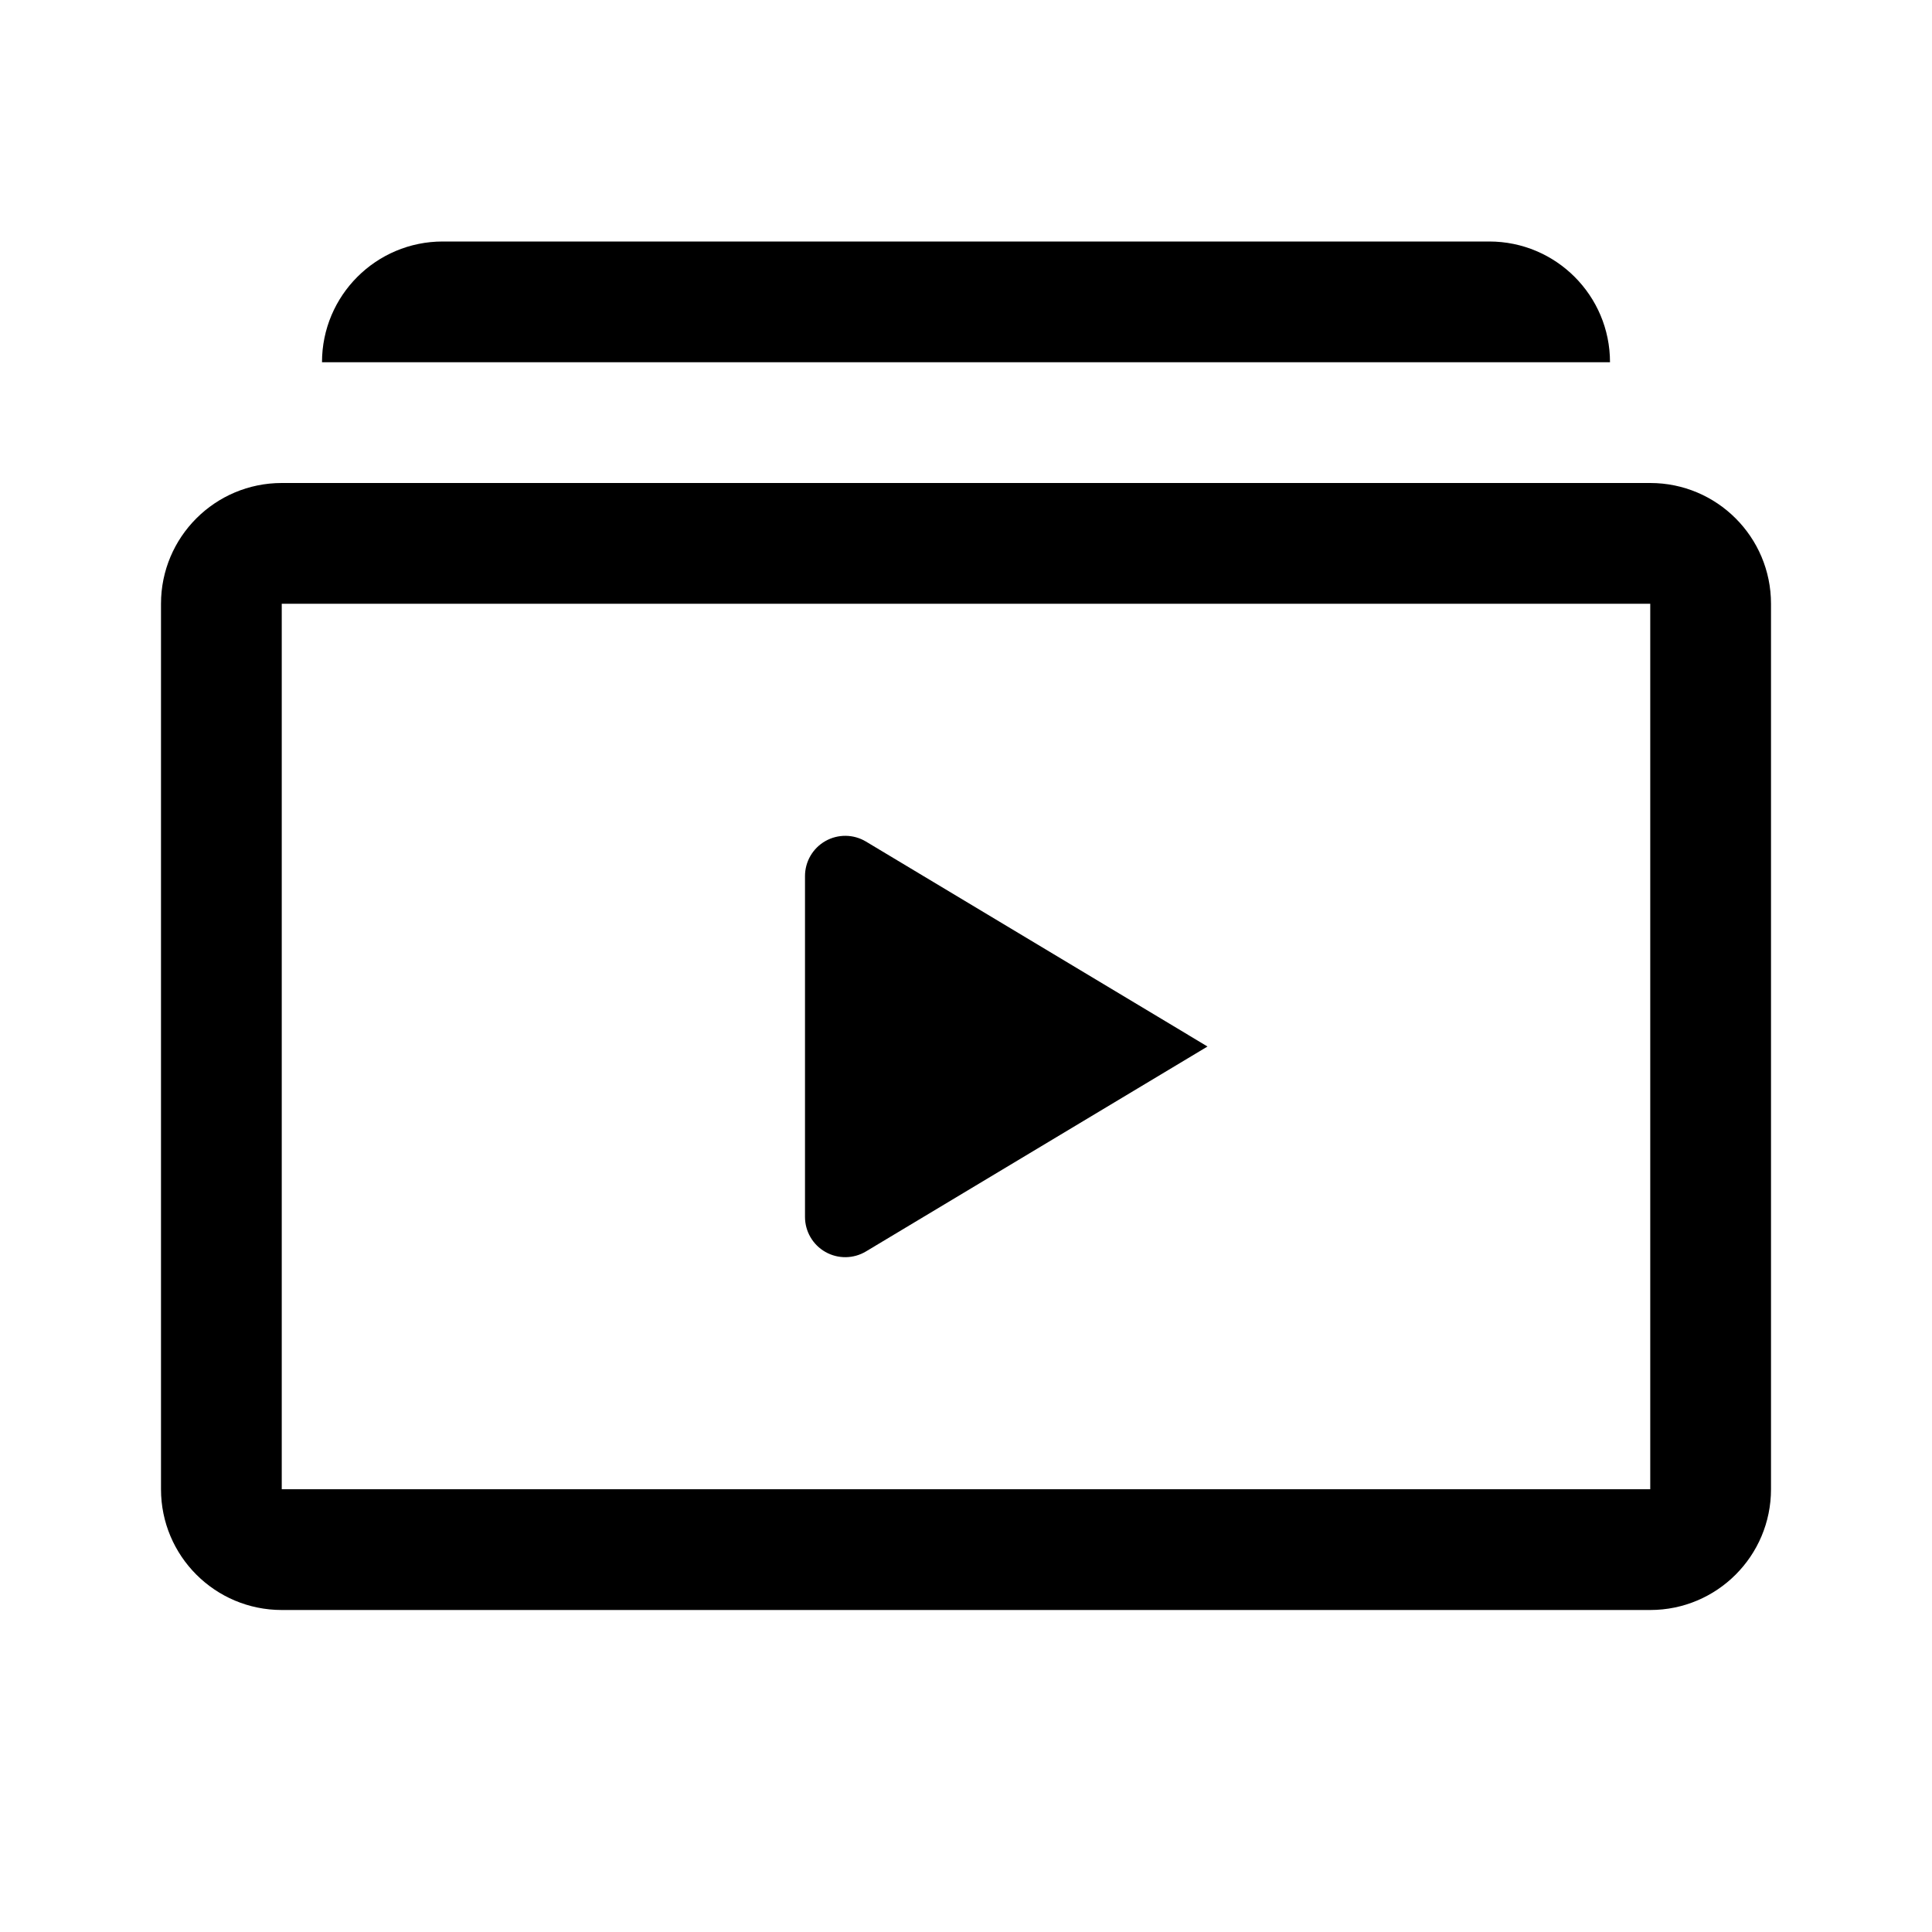
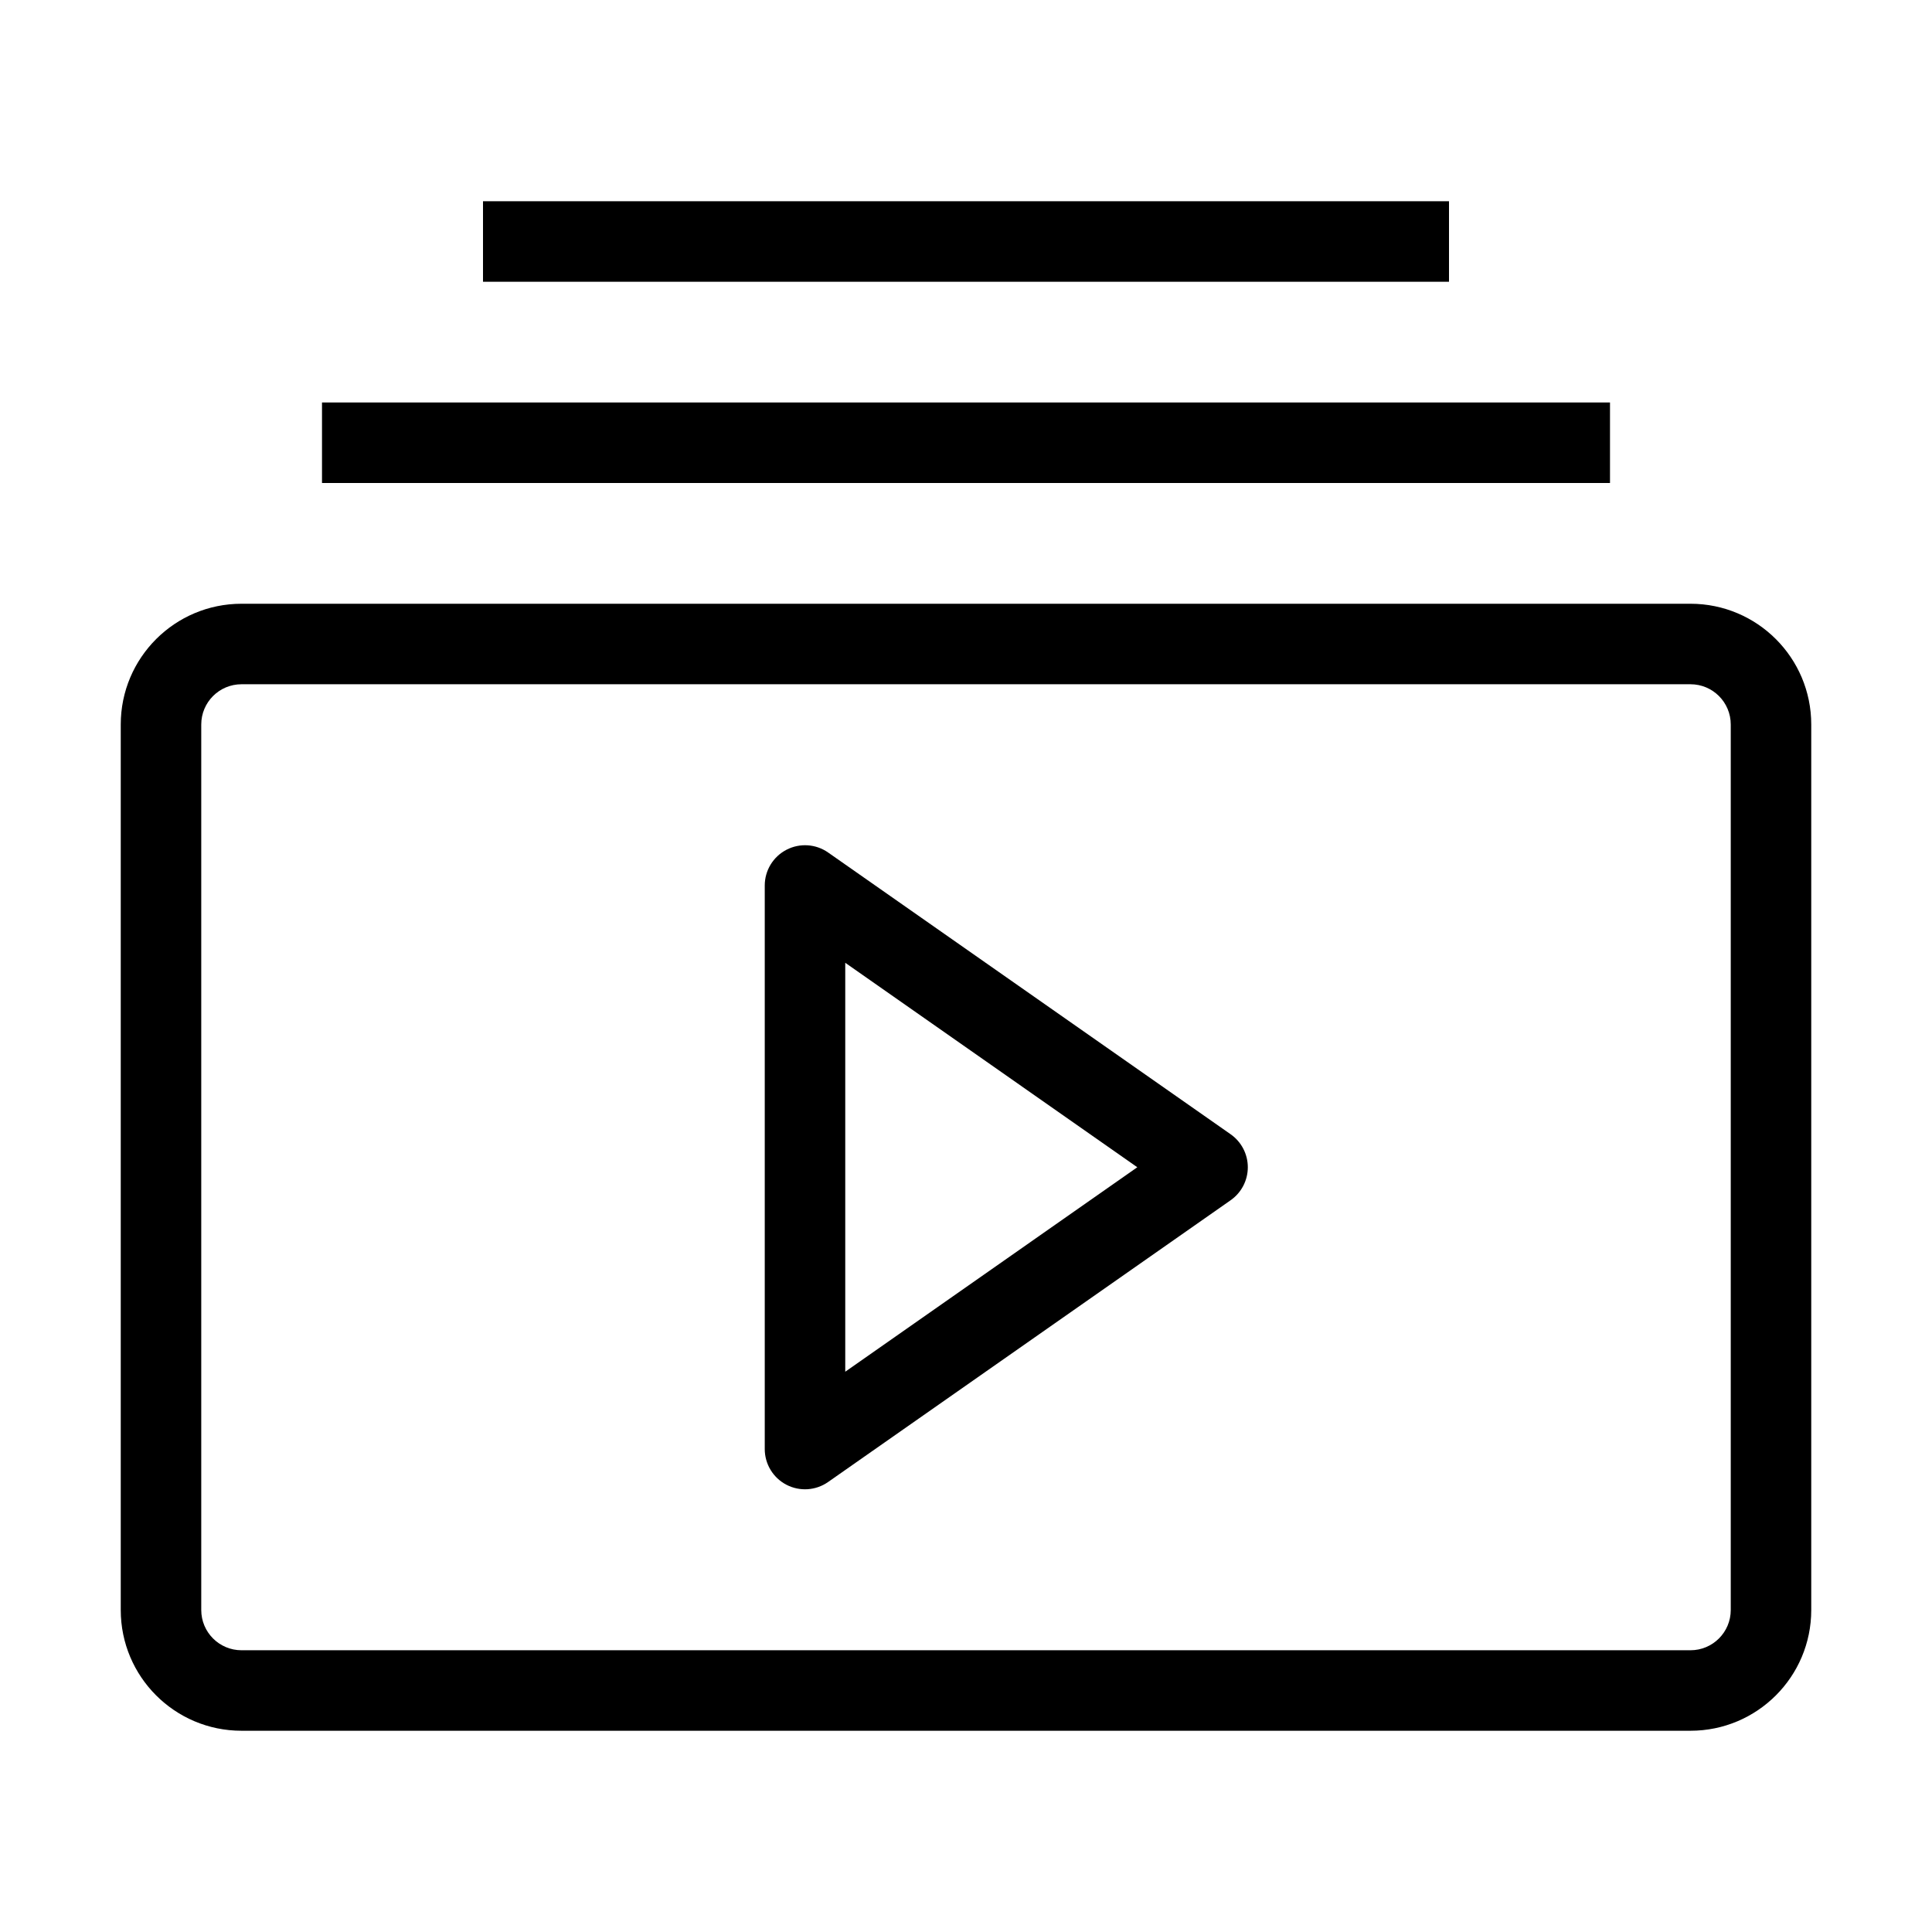
- <svg xmlns="http://www.w3.org/2000/svg" fill="currentColor" height="24" viewBox="0 0 24 24" width="24" focusable="false" aria-hidden="true" style="pointer-events: none; display: inherit; width: 100%; height: 100%;">
-   <path clip-rule="evenodd" d="M4 4.5A1.5 1.5 0 015.5 3h13A1.5 1.5 0 0120 4.5H4Zm16.5 3h-17v11h17v-11ZM3.5 6A1.5 1.5 0 002 7.5v11A1.5 1.5 0 003.5 20h17a1.5 1.5 0 001.5-1.5v-11A1.5 1.5 0 0020.5 6h-17Zm7.257 4.454a.5.5 0 00-.757.43v4.233a.5.5 0 00.757.429L15 13l-4.243-2.546Z" fill-rule="evenodd" />
+ <svg xmlns="http://www.w3.org/2000/svg" width="24" height="24" fill="none" id="subscription">
+   <path fill="#000" fill-rule="evenodd" d="M1.5 9A1.5 1.5 0 0 1 3 7.5h18A1.5 1.5 0 0 1 22.5 9v11a1.5 1.5 0 0 1-1.5 1.5H3A1.5 1.5 0 0 1 1.5 20V9ZM3 8.5a.5.5 0 0 0-.5.5v11a.5.5 0 0 0 .5.5h18a.5.5 0 0 0 .5-.5V9a.5.5 0 0 0-.5-.5H3Z" clip-rule="evenodd" />
+   <path fill="#000" fill-rule="evenodd" d="M9.77 10.556a.5.5 0 0 1 .517.034l5 3.5a.5.5 0 0 1 0 .82l-5 3.5A.5.5 0 0 1 9.5 18v-7a.5.5 0 0 1 .27-.444zm.73 1.404v5.08l3.628-2.54-3.628-2.54zM20 6H4V5h16v1zm-2-2.5H6v-1h12v1z" clip-rule="evenodd" />
</svg>
